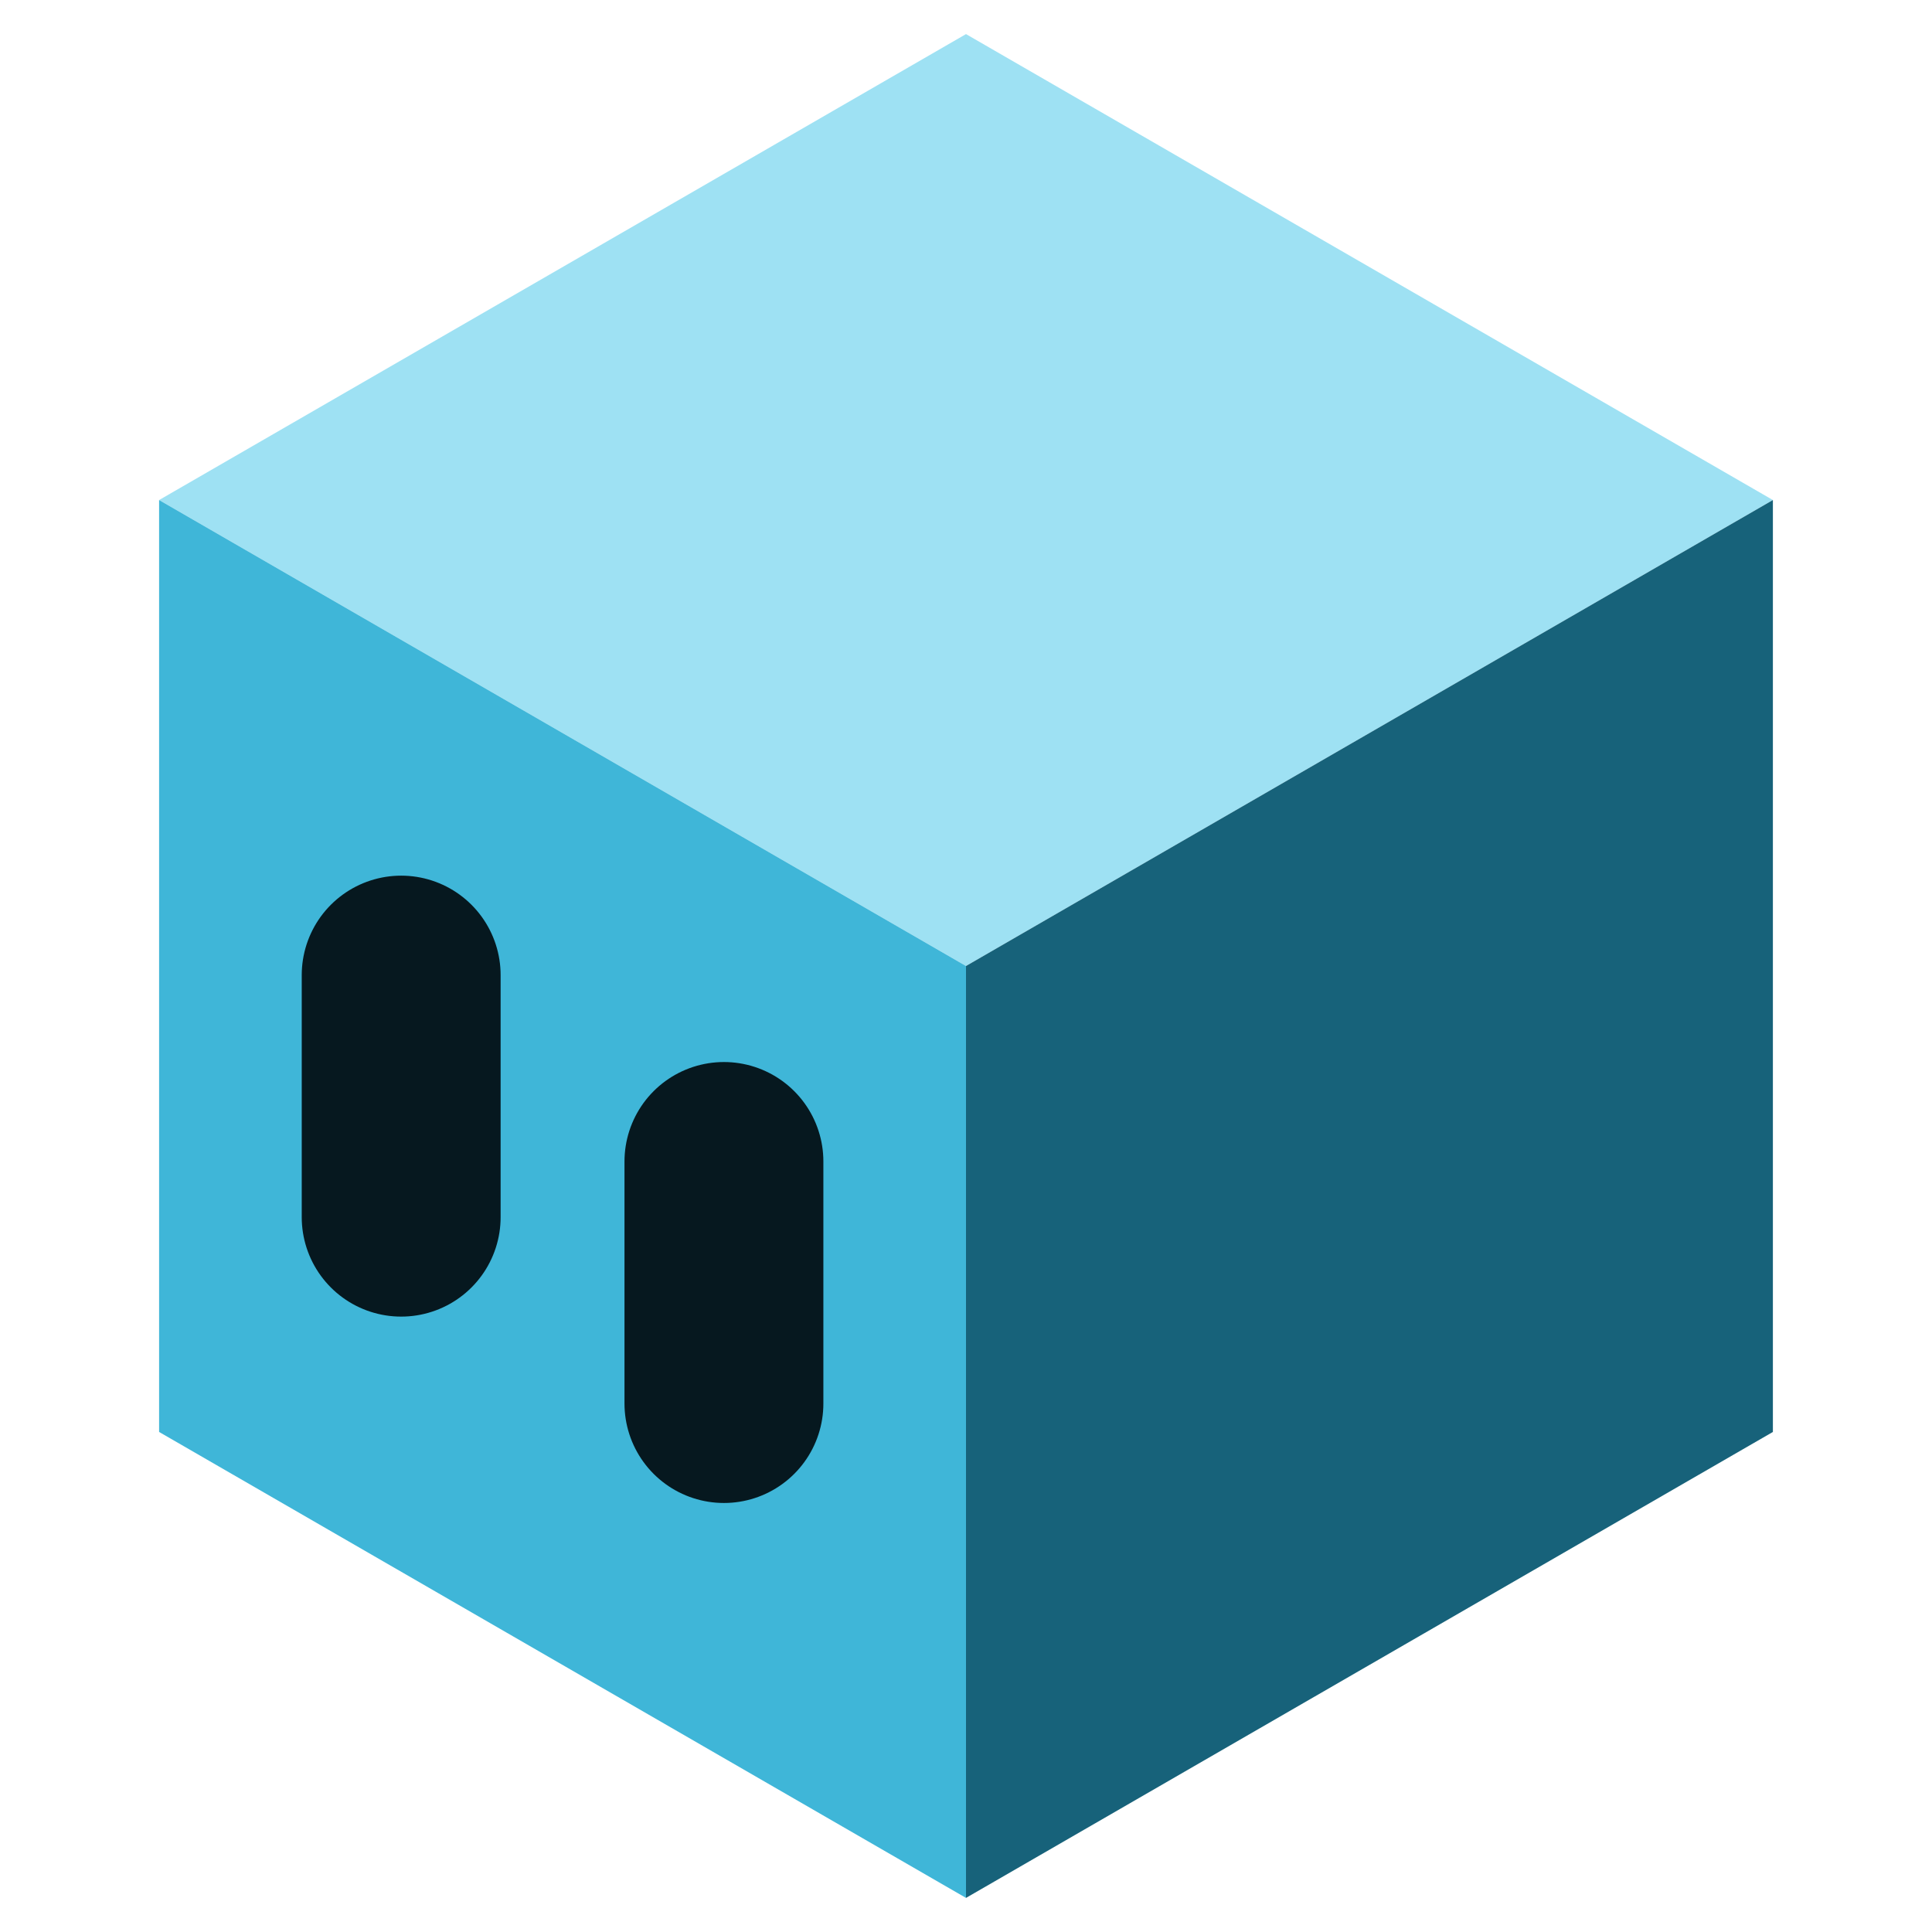
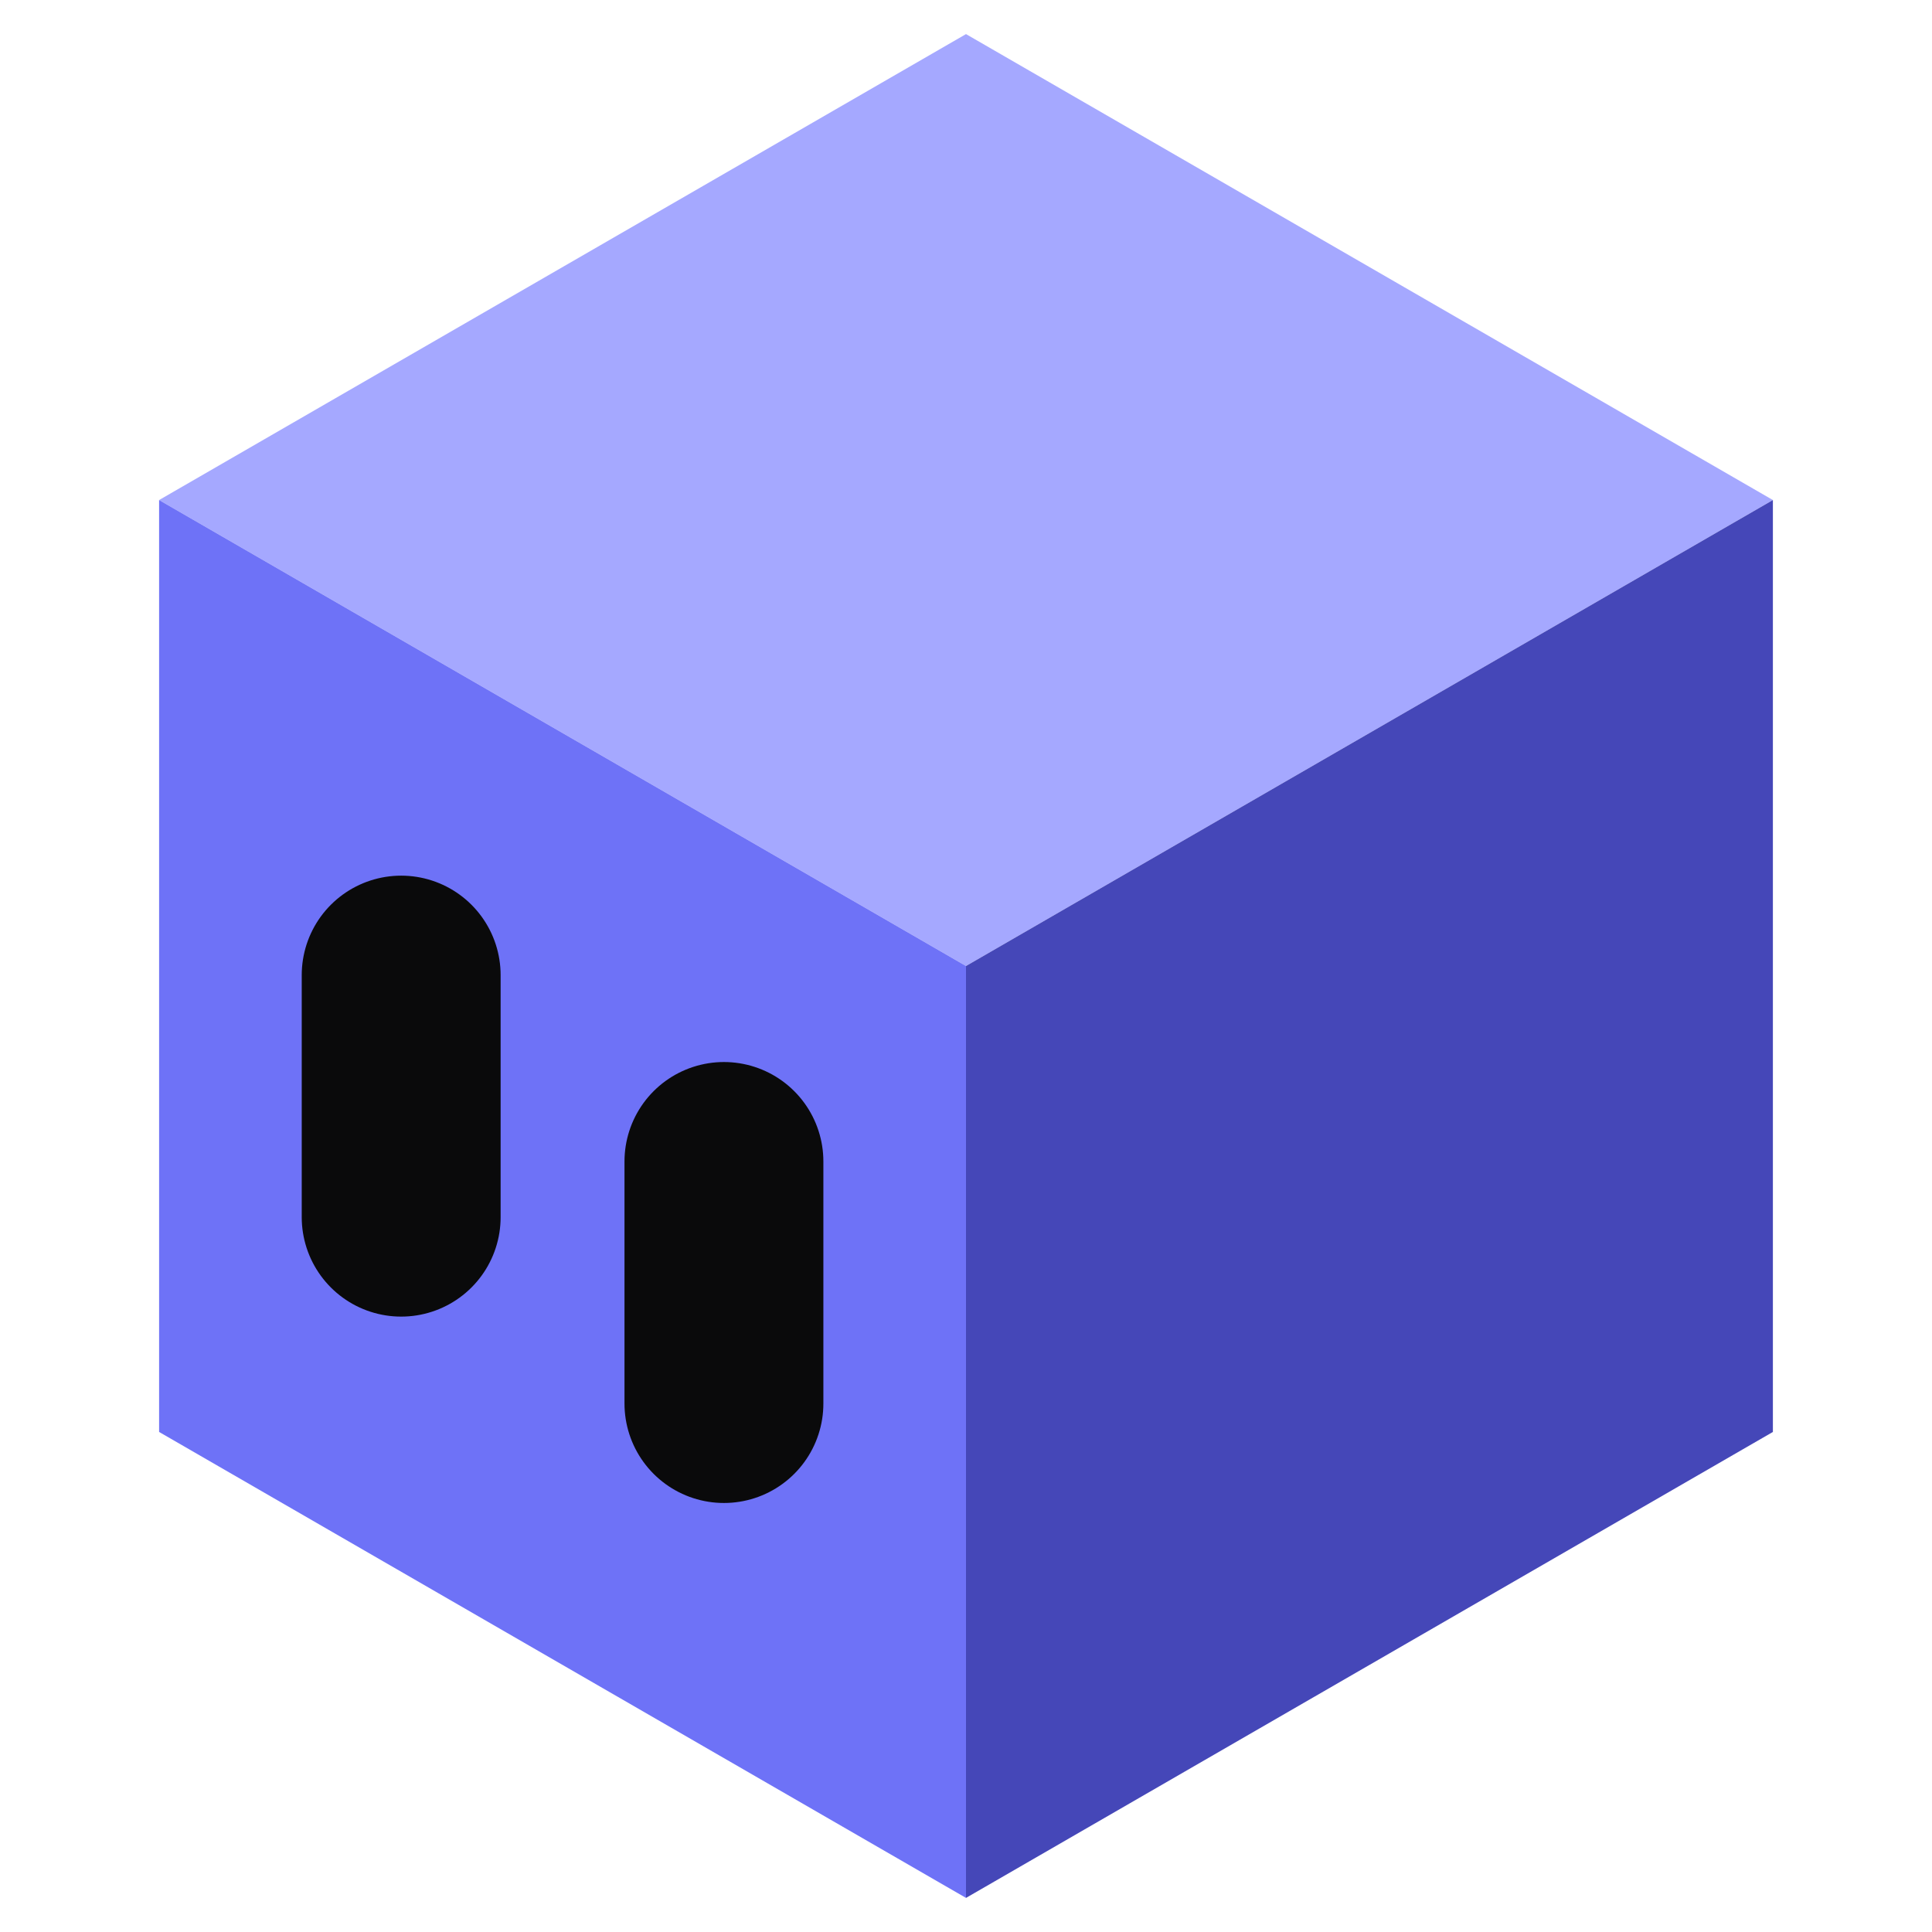
<svg xmlns="http://www.w3.org/2000/svg" viewBox="3.5 5.7 17 17">
  <g>
-     <polygon points="12,6 19.1,10.1 12,14.2 4.9,10.1" fill="#9EE1F3" />
-     <polygon points="4.9,10.1 12,14.2 12,22.4 4.9,18.3" fill="#3FB6D8" />
-     <polygon points="12,14.2 19.1,10.1 19.1,18.3 12,22.4" fill="#17627A" />
+     <polygon points="12,6 19.1,10.1 12,14.2 4.9,10.1" fill="#A5A8FF" />
+     <polygon points="4.9,10.1 12,14.2 12,22.4 4.9,18.3" fill="#6E72F7" />
+     <polygon points="12,14.2 19.1,10.1 19.1,18.3 12,22.4" fill="#4547B8" />
  </g>
-   <path d="M7.03 14.28v2.13M9.87 15.92v2.13" stroke="#06181F" stroke-width="1.75" stroke-linecap="round" />
+   <path d="M7.03 14.28v2.13M9.87 15.92v2.13" stroke="#0A0A0B" stroke-width="1.75" stroke-linecap="round" />
</svg>
